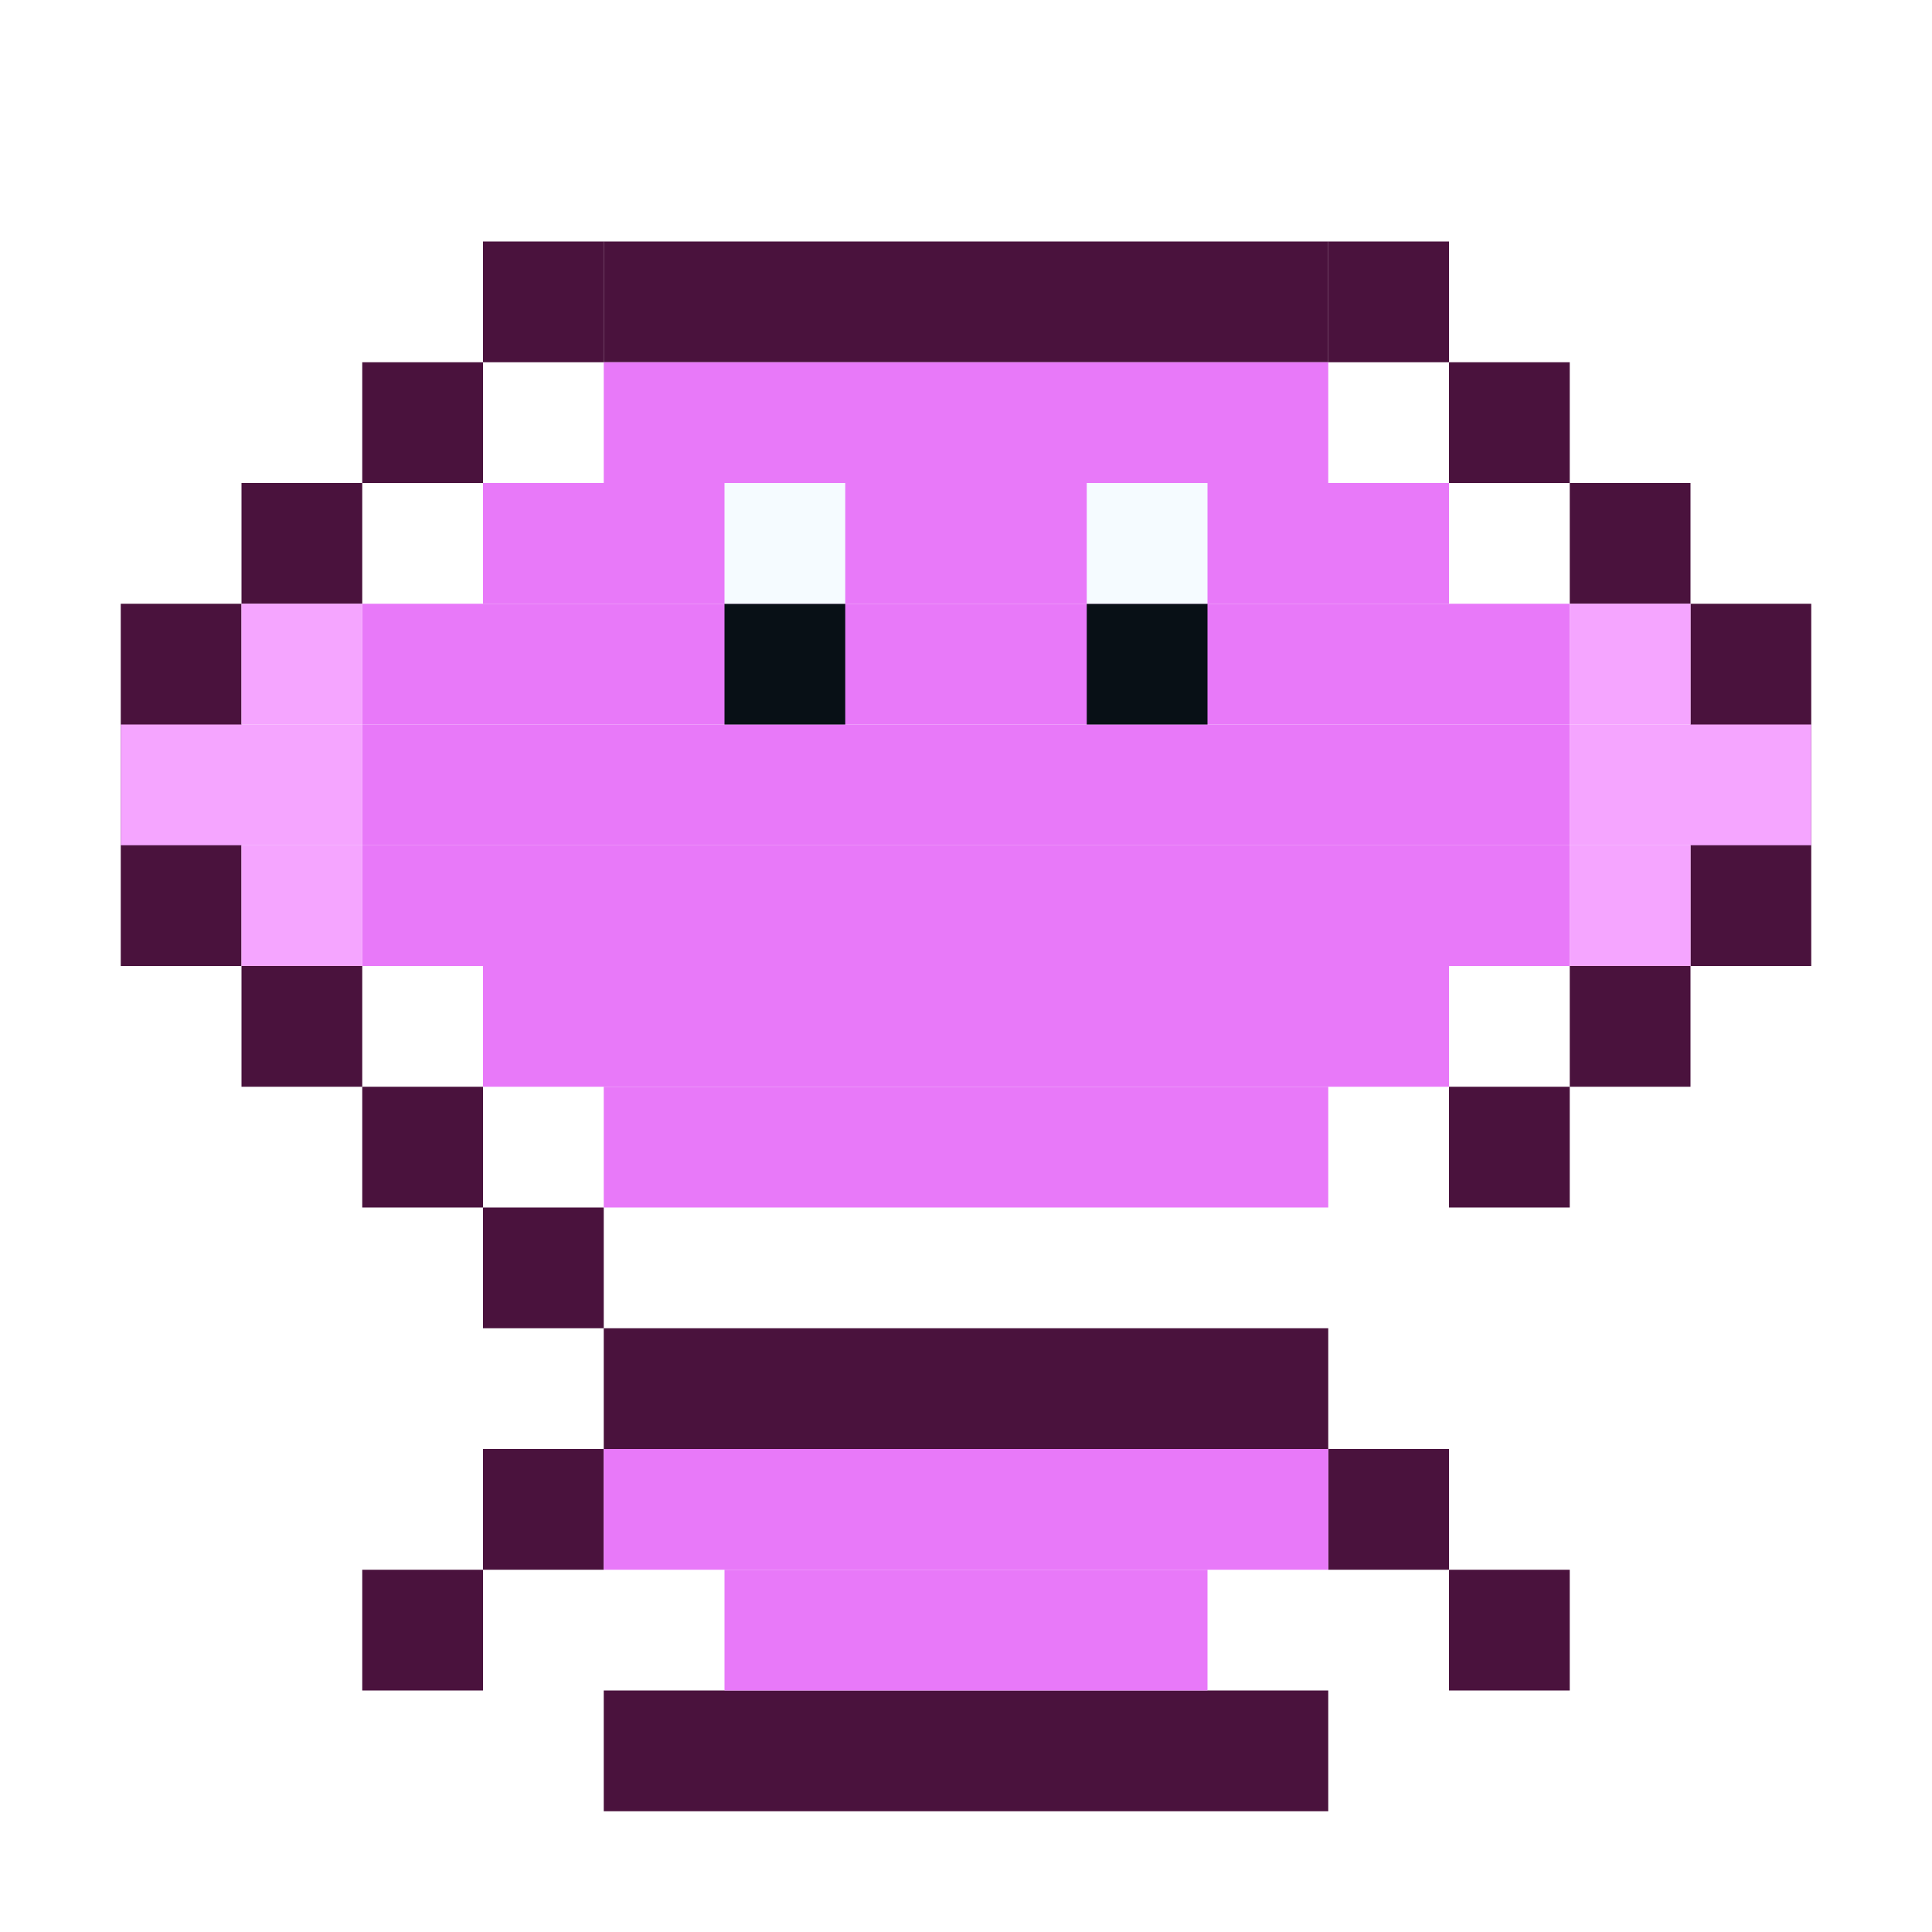
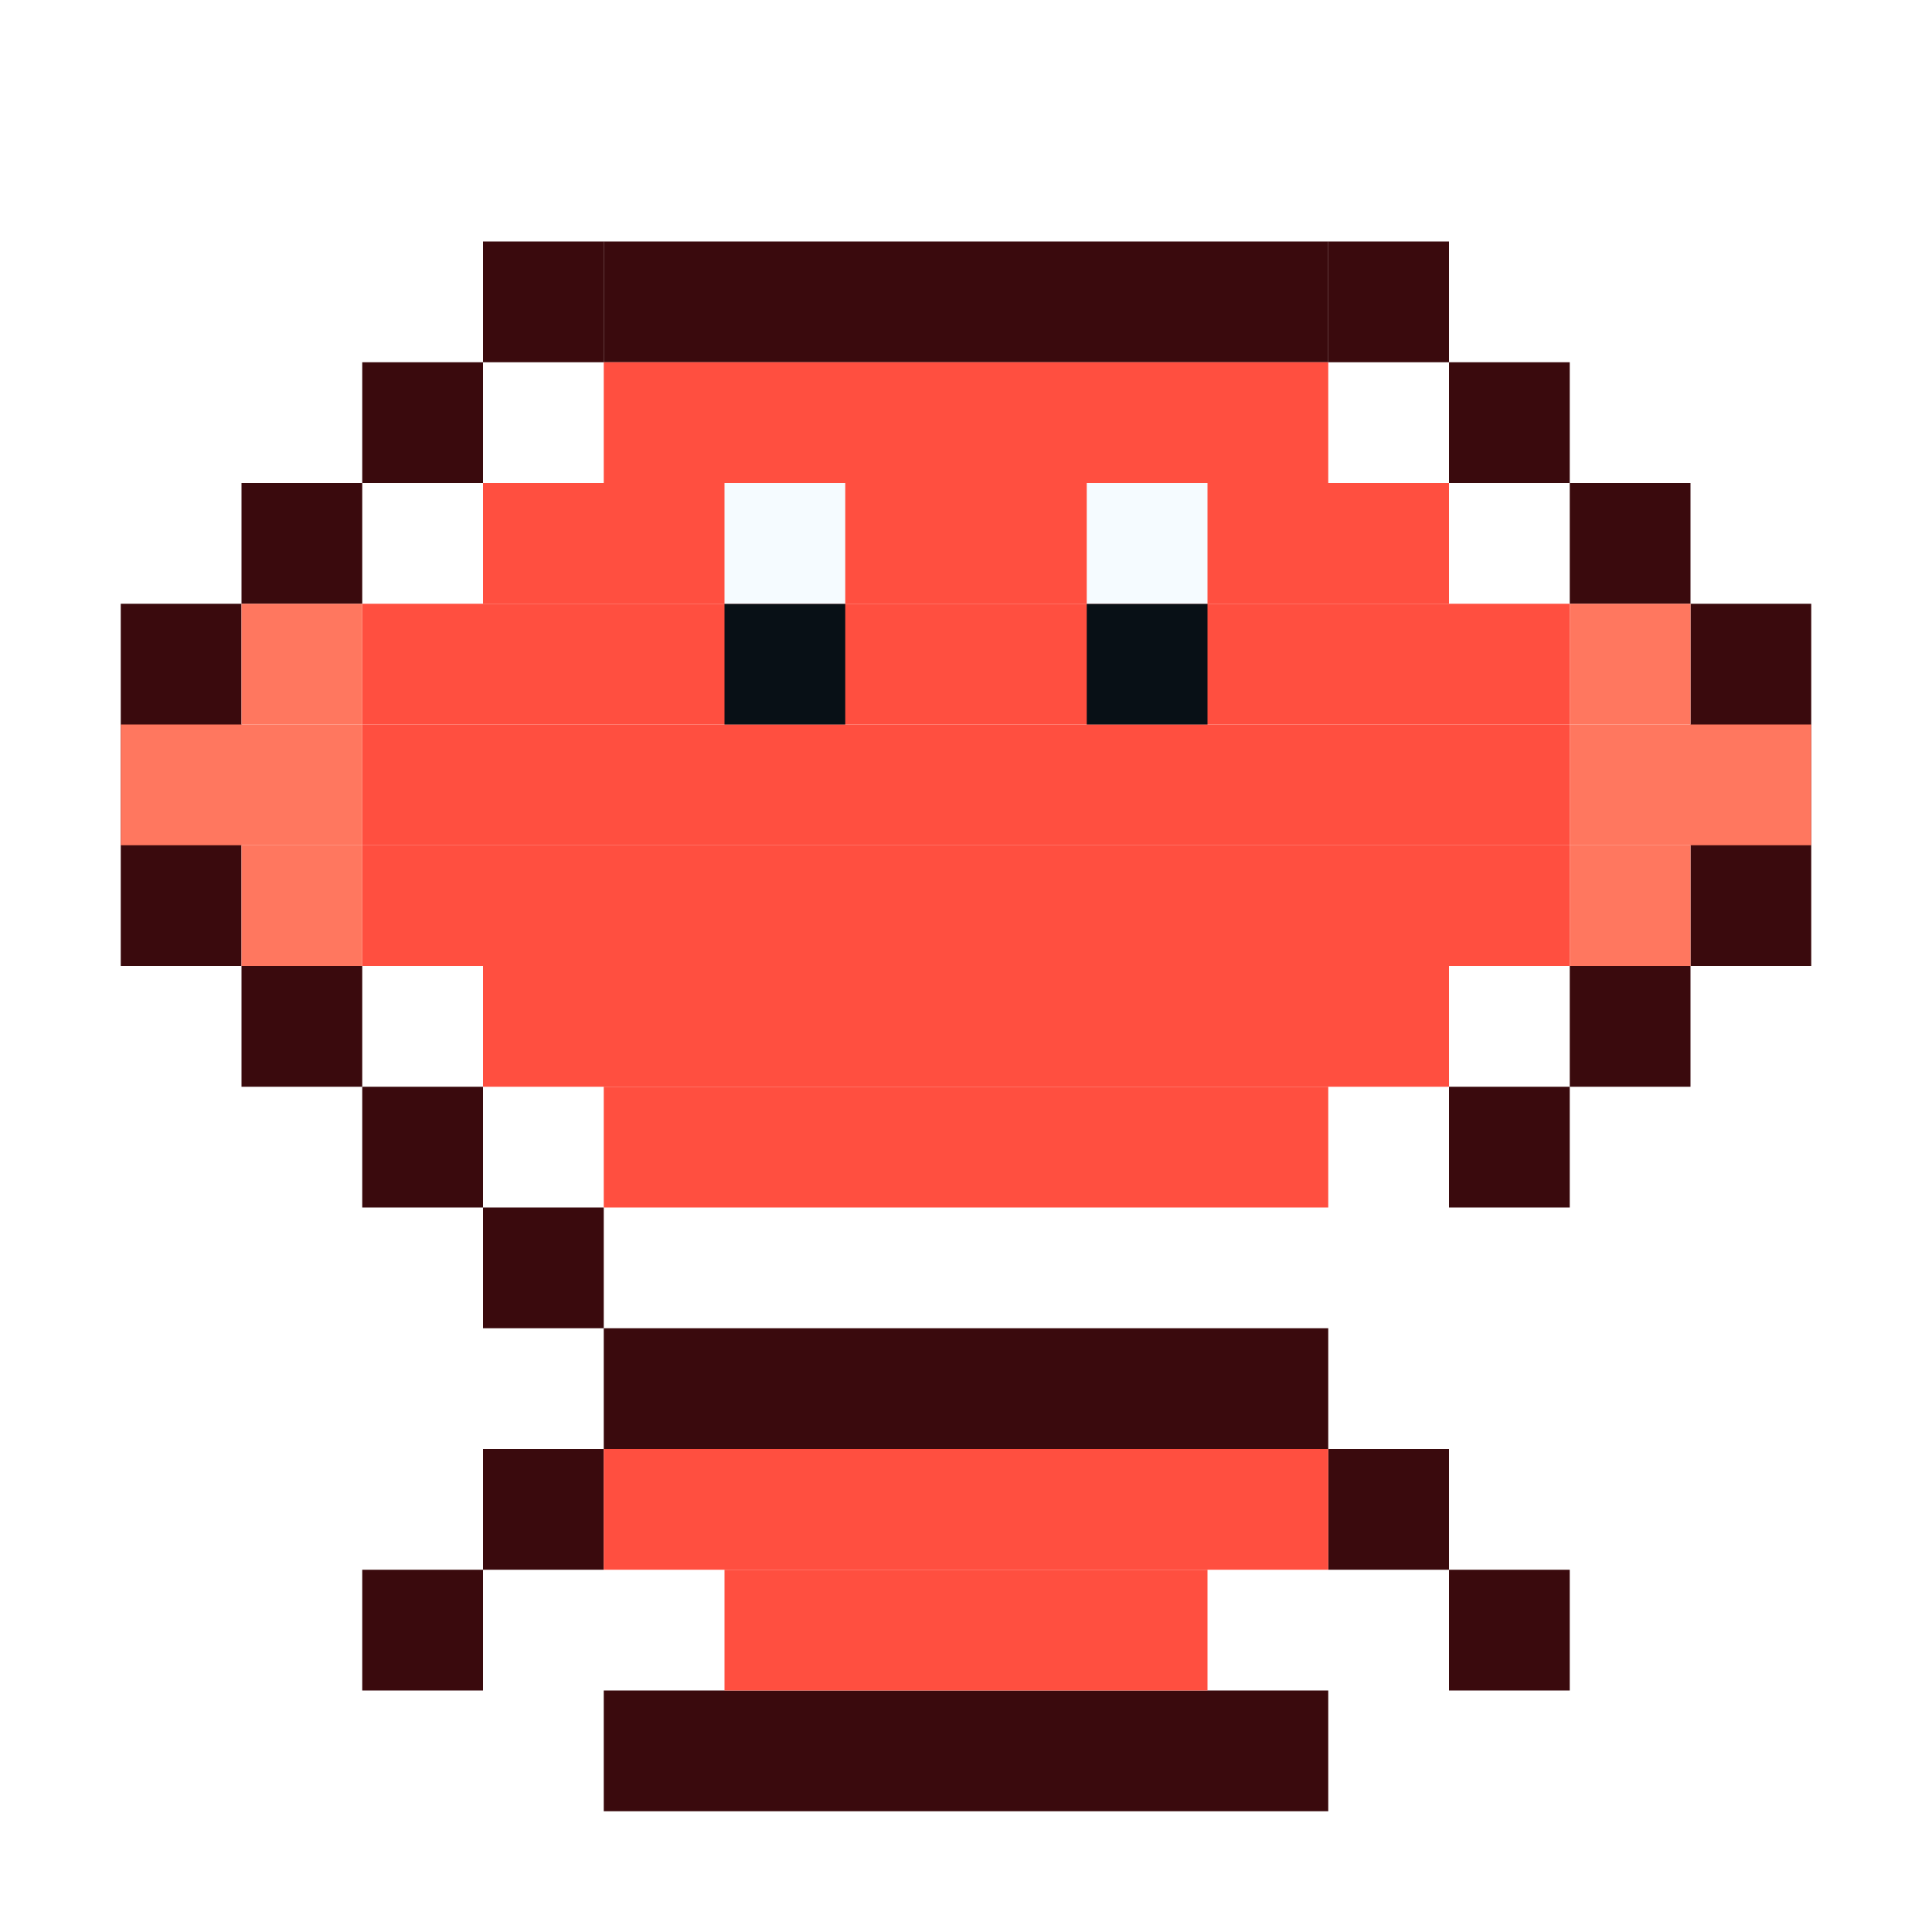
- <svg xmlns="http://www.w3.org/2000/svg" width="64" height="64" viewBox="0 0 16 16" role="img" aria-label="OpenClaw lobster">
+ <svg xmlns="http://www.w3.org/2000/svg" width="64" height="64" viewBox="0 0 16 16" role="img" aria-label="Pixel lobster">
  <rect width="16" height="16" fill="none" />
-   <g fill="#4a123d">
+   <g fill="#3a0a0d">
    <rect x="1" y="5" width="1" height="3" />
    <rect x="2" y="4" width="1" height="1" />
    <rect x="2" y="8" width="1" height="1" />
    <rect x="3" y="3" width="1" height="1" />
    <rect x="3" y="9" width="1" height="1" />
    <rect x="4" y="2" width="1" height="1" />
    <rect x="4" y="10" width="1" height="1" />
    <rect x="5" y="2" width="6" height="1" />
    <rect x="11" y="2" width="1" height="1" />
    <rect x="12" y="3" width="1" height="1" />
    <rect x="12" y="9" width="1" height="1" />
    <rect x="13" y="4" width="1" height="1" />
    <rect x="13" y="8" width="1" height="1" />
    <rect x="14" y="5" width="1" height="3" />
    <rect x="5" y="11" width="6" height="1" />
    <rect x="4" y="12" width="1" height="1" />
    <rect x="11" y="12" width="1" height="1" />
    <rect x="3" y="13" width="1" height="1" />
    <rect x="12" y="13" width="1" height="1" />
    <rect x="5" y="14" width="6" height="1" />
  </g>
-   <g fill="#e879f9">
+   <g fill="#ff4f40">
    <rect x="5" y="3" width="6" height="1" />
    <rect x="4" y="4" width="8" height="1" />
    <rect x="3" y="5" width="10" height="1" />
    <rect x="3" y="6" width="10" height="1" />
    <rect x="3" y="7" width="10" height="1" />
    <rect x="4" y="8" width="8" height="1" />
    <rect x="5" y="9" width="6" height="1" />
    <rect x="5" y="12" width="6" height="1" />
    <rect x="6" y="13" width="4" height="1" />
  </g>
-   <g fill="#f5a5ff">
+   <g fill="#ff775f">
    <rect x="1" y="6" width="2" height="1" />
    <rect x="2" y="5" width="1" height="1" />
    <rect x="2" y="7" width="1" height="1" />
    <rect x="13" y="6" width="2" height="1" />
    <rect x="13" y="5" width="1" height="1" />
    <rect x="13" y="7" width="1" height="1" />
  </g>
  <g fill="#081016">
    <rect x="6" y="5" width="1" height="1" />
    <rect x="9" y="5" width="1" height="1" />
  </g>
  <g fill="#f5fbff">
    <rect x="6" y="4" width="1" height="1" />
    <rect x="9" y="4" width="1" height="1" />
  </g>
</svg>
